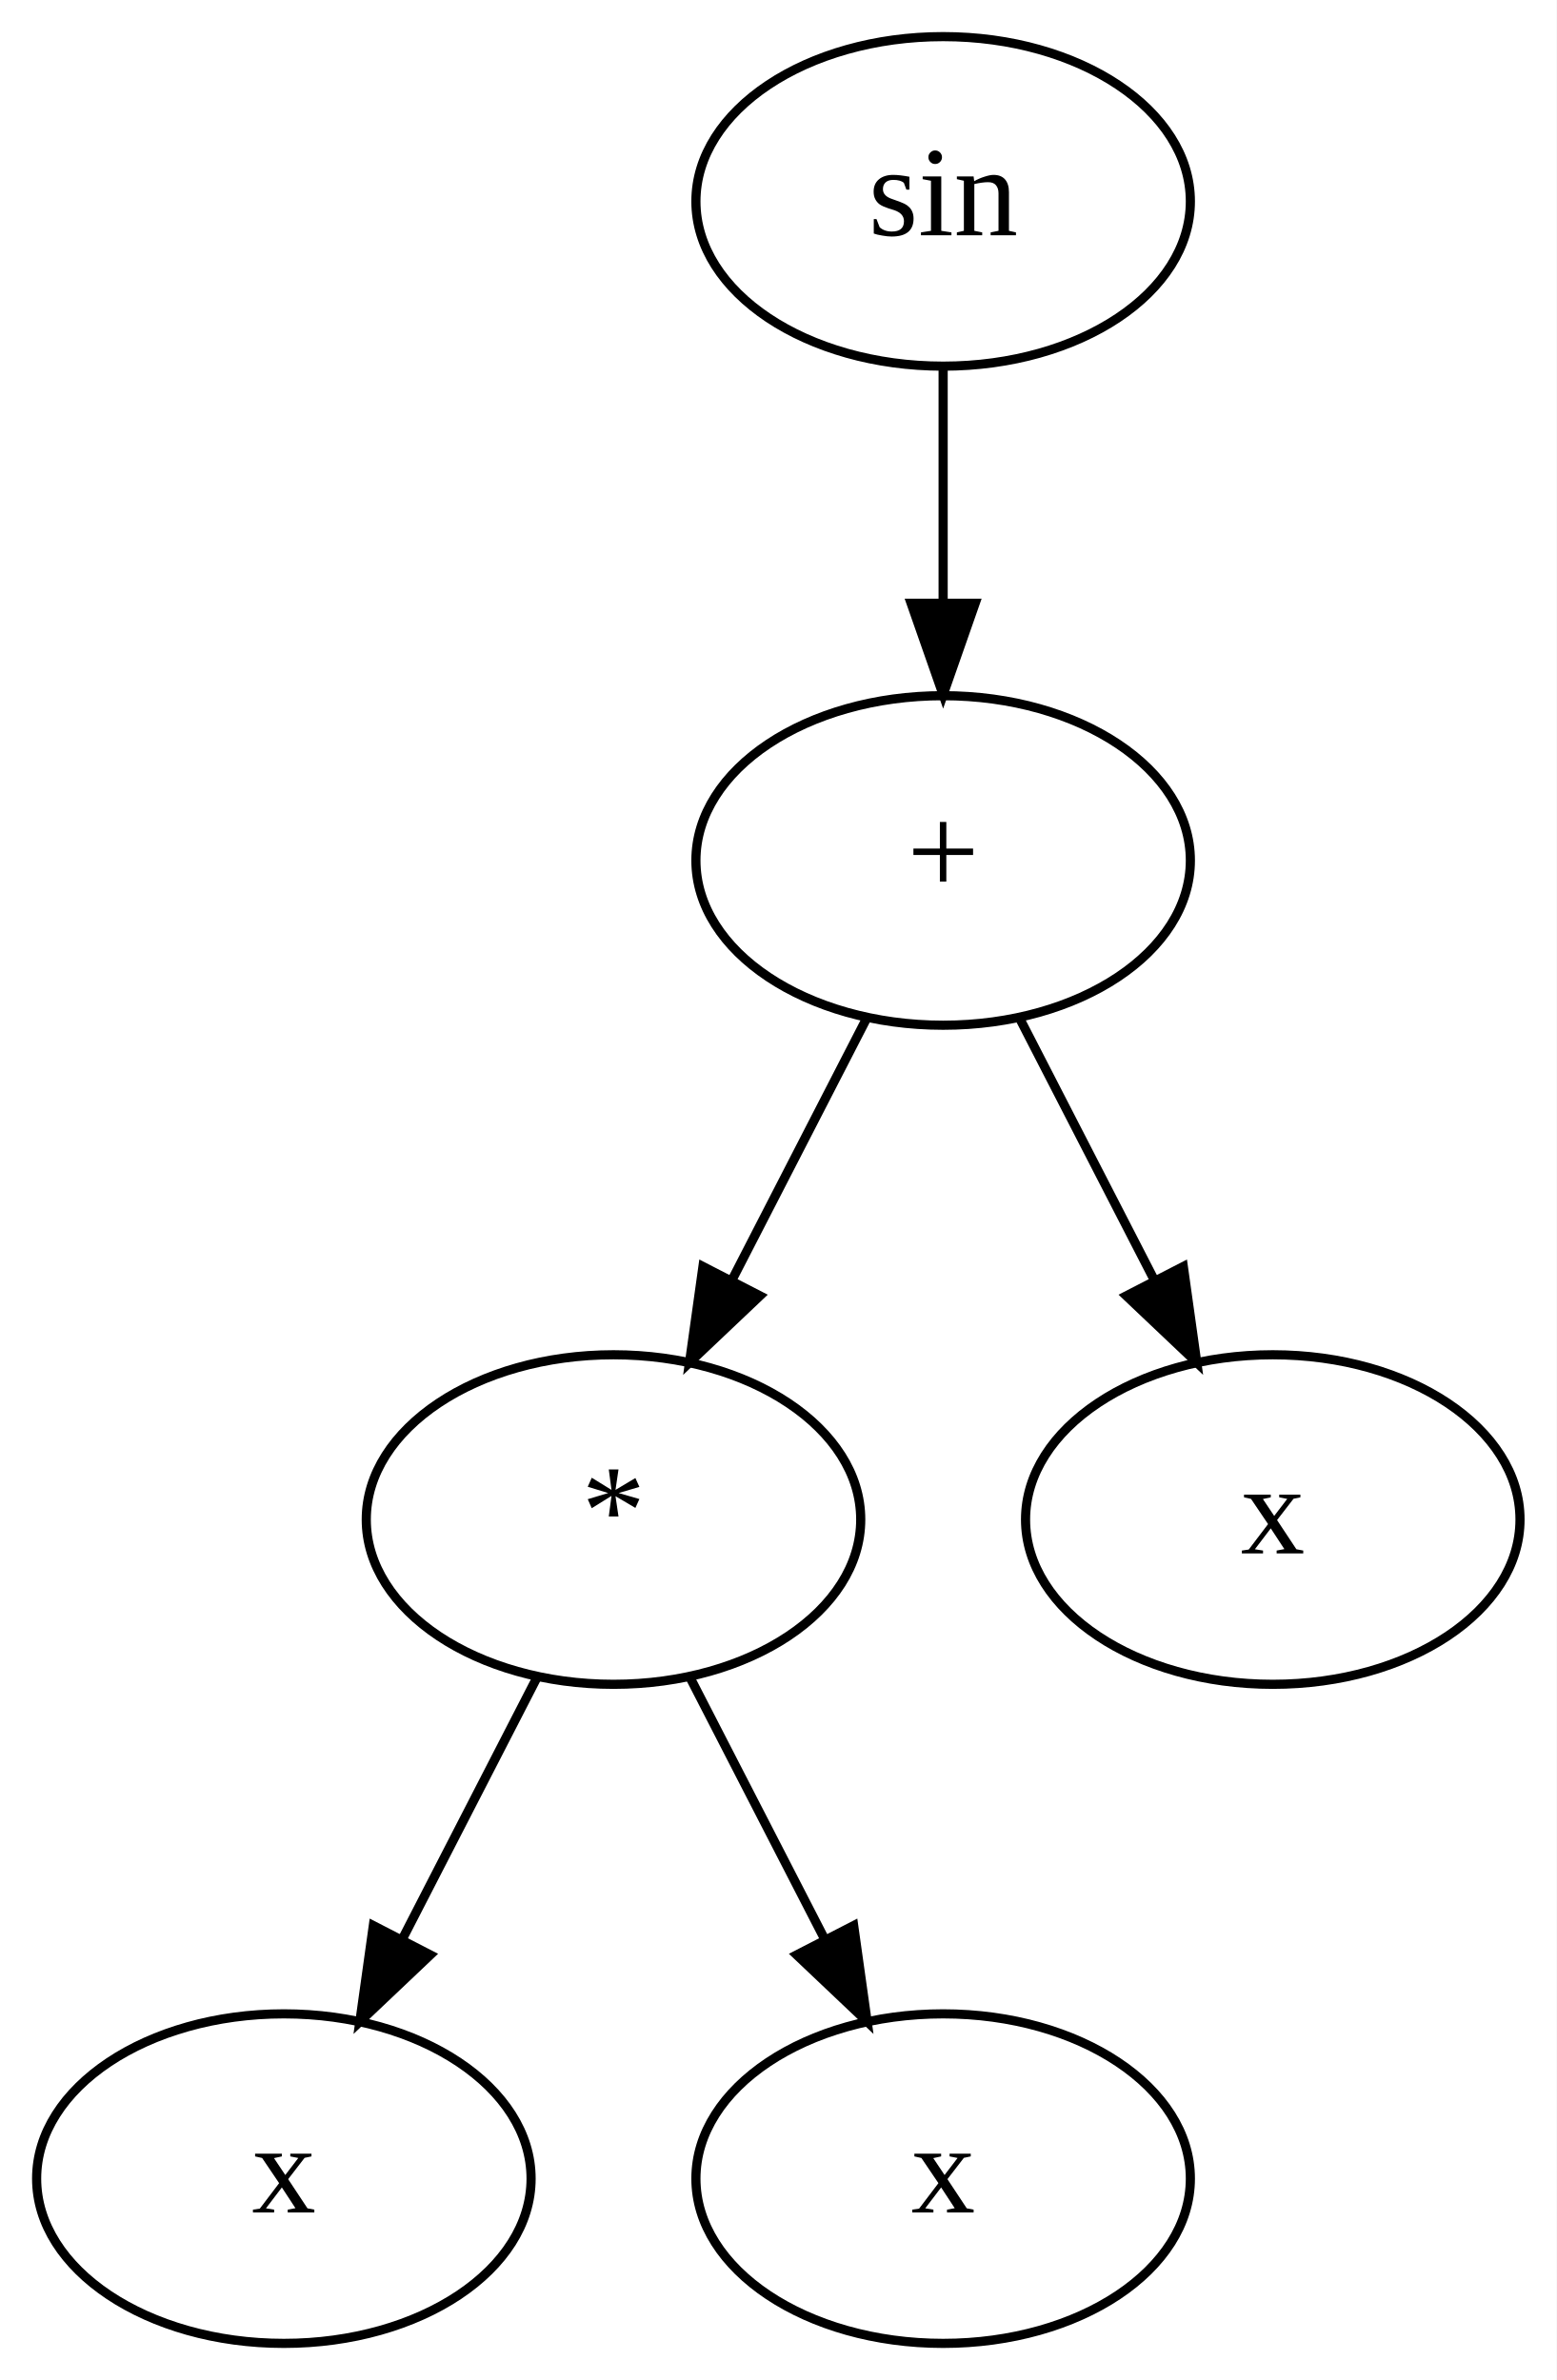
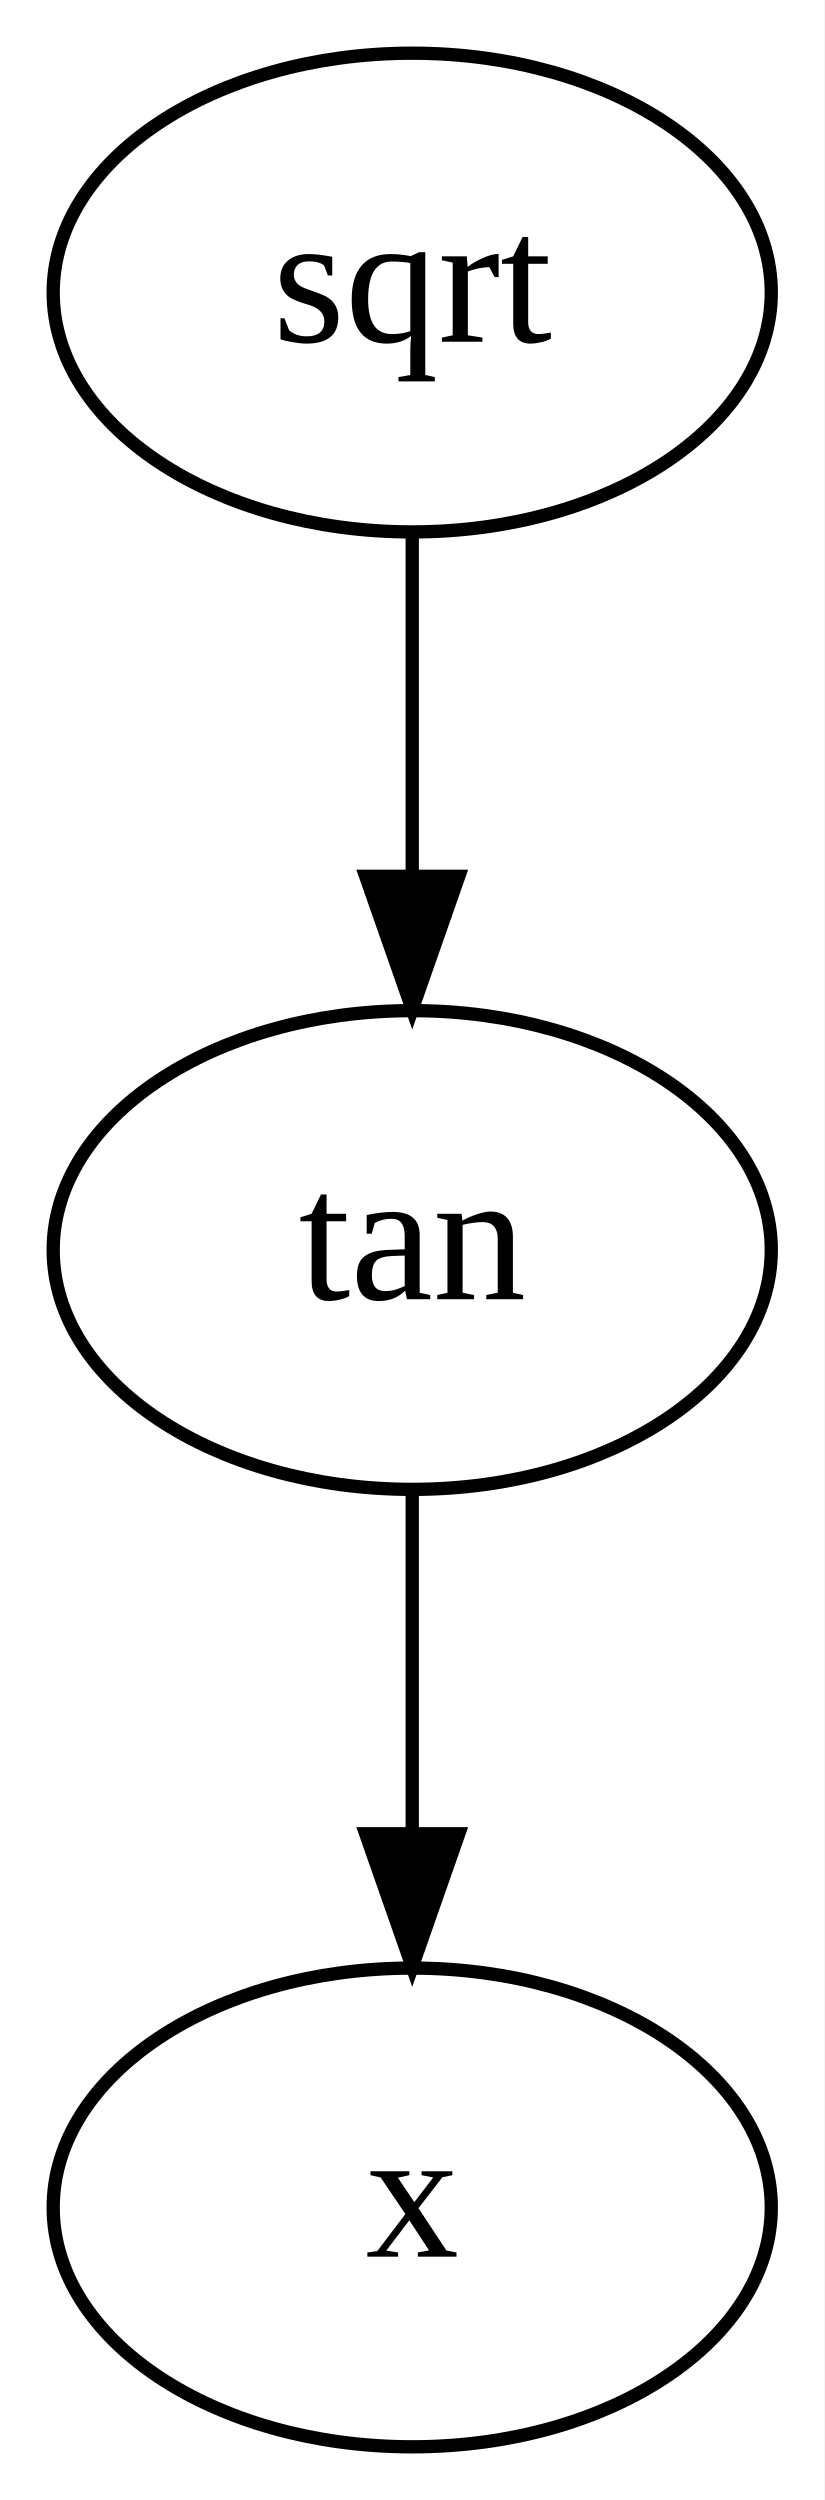
- <svg xmlns="http://www.w3.org/2000/svg" width="170pt" height="260pt" viewBox="0.00 0.00 170.00 260.00">
-   <g id="graph0" class="graph" transform="scale(1 1) rotate(0) translate(4 256)">
-     <polygon fill="white" stroke="transparent" points="-4,4 -4,-256 166,-256 166,4 -4,4" />
+ <svg xmlns="http://www.w3.org/2000/svg" width="62pt" height="188pt" viewBox="0.00 0.00 62.00 188.00">
+   <g id="graph0" class="graph" transform="scale(1 1) rotate(0) translate(4 184)">
+     <polygon fill="white" stroke="transparent" points="-4,4 -4,-184 58,-184 58,4 -4,4" />
    <g id="node1" class="node">
-       <ellipse fill="none" stroke="black" cx="99" cy="-234" rx="27" ry="18" />
-       <text text-anchor="middle" x="99" y="-230.3" font-family="Times New Roman,serif" font-size="14.00">sin</text>
+       <ellipse fill="none" stroke="black" cx="27" cy="-162" rx="27" ry="18" />
+       <text text-anchor="middle" x="27" y="-158.3" font-family="Times New Roman,serif" font-size="14.00">sqrt</text>
    </g>
    <g id="node2" class="node">
-       <ellipse fill="none" stroke="black" cx="99" cy="-162" rx="27" ry="18" />
-       <text text-anchor="middle" x="99" y="-158.3" font-family="Times New Roman,serif" font-size="14.00">+</text>
+       <ellipse fill="none" stroke="black" cx="27" cy="-90" rx="27" ry="18" />
+       <text text-anchor="middle" x="27" y="-86.3" font-family="Times New Roman,serif" font-size="14.00">tan</text>
    </g>
    <g id="edge1" class="edge">
-       <path fill="none" stroke="black" d="M99,-215.7C99,-207.98 99,-198.71 99,-190.11" />
-       <polygon fill="black" stroke="black" points="102.5,-190.1 99,-180.1 95.5,-190.1 102.5,-190.1" />
+       <path fill="none" stroke="black" d="M27,-143.7C27,-135.98 27,-126.71 27,-118.11" />
+       <polygon fill="black" stroke="black" points="30.5,-118.1 27,-108.1 23.5,-118.1 30.5,-118.1" />
    </g>
    <g id="node3" class="node">
-       <ellipse fill="none" stroke="black" cx="63" cy="-90" rx="27" ry="18" />
-       <text text-anchor="middle" x="63" y="-86.3" font-family="Times New Roman,serif" font-size="14.00">*</text>
-     </g>
-     <g id="edge2" class="edge">
-       <path fill="none" stroke="black" d="M90.65,-144.76C86.29,-136.28 80.85,-125.71 75.96,-116.2" />
-       <polygon fill="black" stroke="black" points="78.99,-114.44 71.3,-107.15 72.77,-117.64 78.99,-114.44" />
-     </g>
-     <g id="node4" class="node">
-       <ellipse fill="none" stroke="black" cx="135" cy="-90" rx="27" ry="18" />
-       <text text-anchor="middle" x="135" y="-86.3" font-family="Times New Roman,serif" font-size="14.00">x</text>
-     </g>
-     <g id="edge3" class="edge">
-       <path fill="none" stroke="black" d="M107.35,-144.76C111.71,-136.28 117.15,-125.71 122.04,-116.2" />
-       <polygon fill="black" stroke="black" points="125.23,-117.64 126.7,-107.15 119.01,-114.44 125.23,-117.64" />
-     </g>
-     <g id="node5" class="node">
      <ellipse fill="none" stroke="black" cx="27" cy="-18" rx="27" ry="18" />
      <text text-anchor="middle" x="27" y="-14.3" font-family="Times New Roman,serif" font-size="14.00">x</text>
    </g>
-     <g id="edge4" class="edge">
-       <path fill="none" stroke="black" d="M54.65,-72.76C50.29,-64.28 44.85,-53.71 39.96,-44.2" />
-       <polygon fill="black" stroke="black" points="42.99,-42.44 35.3,-35.15 36.77,-45.64 42.99,-42.44" />
-     </g>
-     <g id="node6" class="node">
-       <ellipse fill="none" stroke="black" cx="99" cy="-18" rx="27" ry="18" />
-       <text text-anchor="middle" x="99" y="-14.3" font-family="Times New Roman,serif" font-size="14.00">x</text>
-     </g>
-     <g id="edge5" class="edge">
-       <path fill="none" stroke="black" d="M71.35,-72.76C75.71,-64.28 81.15,-53.71 86.04,-44.2" />
-       <polygon fill="black" stroke="black" points="89.23,-45.64 90.7,-35.15 83.01,-42.44 89.23,-45.64" />
+     <g id="edge2" class="edge">
+       <path fill="none" stroke="black" d="M27,-71.7C27,-63.98 27,-54.71 27,-46.11" />
+       <polygon fill="black" stroke="black" points="30.5,-46.1 27,-36.1 23.5,-46.1 30.5,-46.1" />
    </g>
  </g>
</svg>
